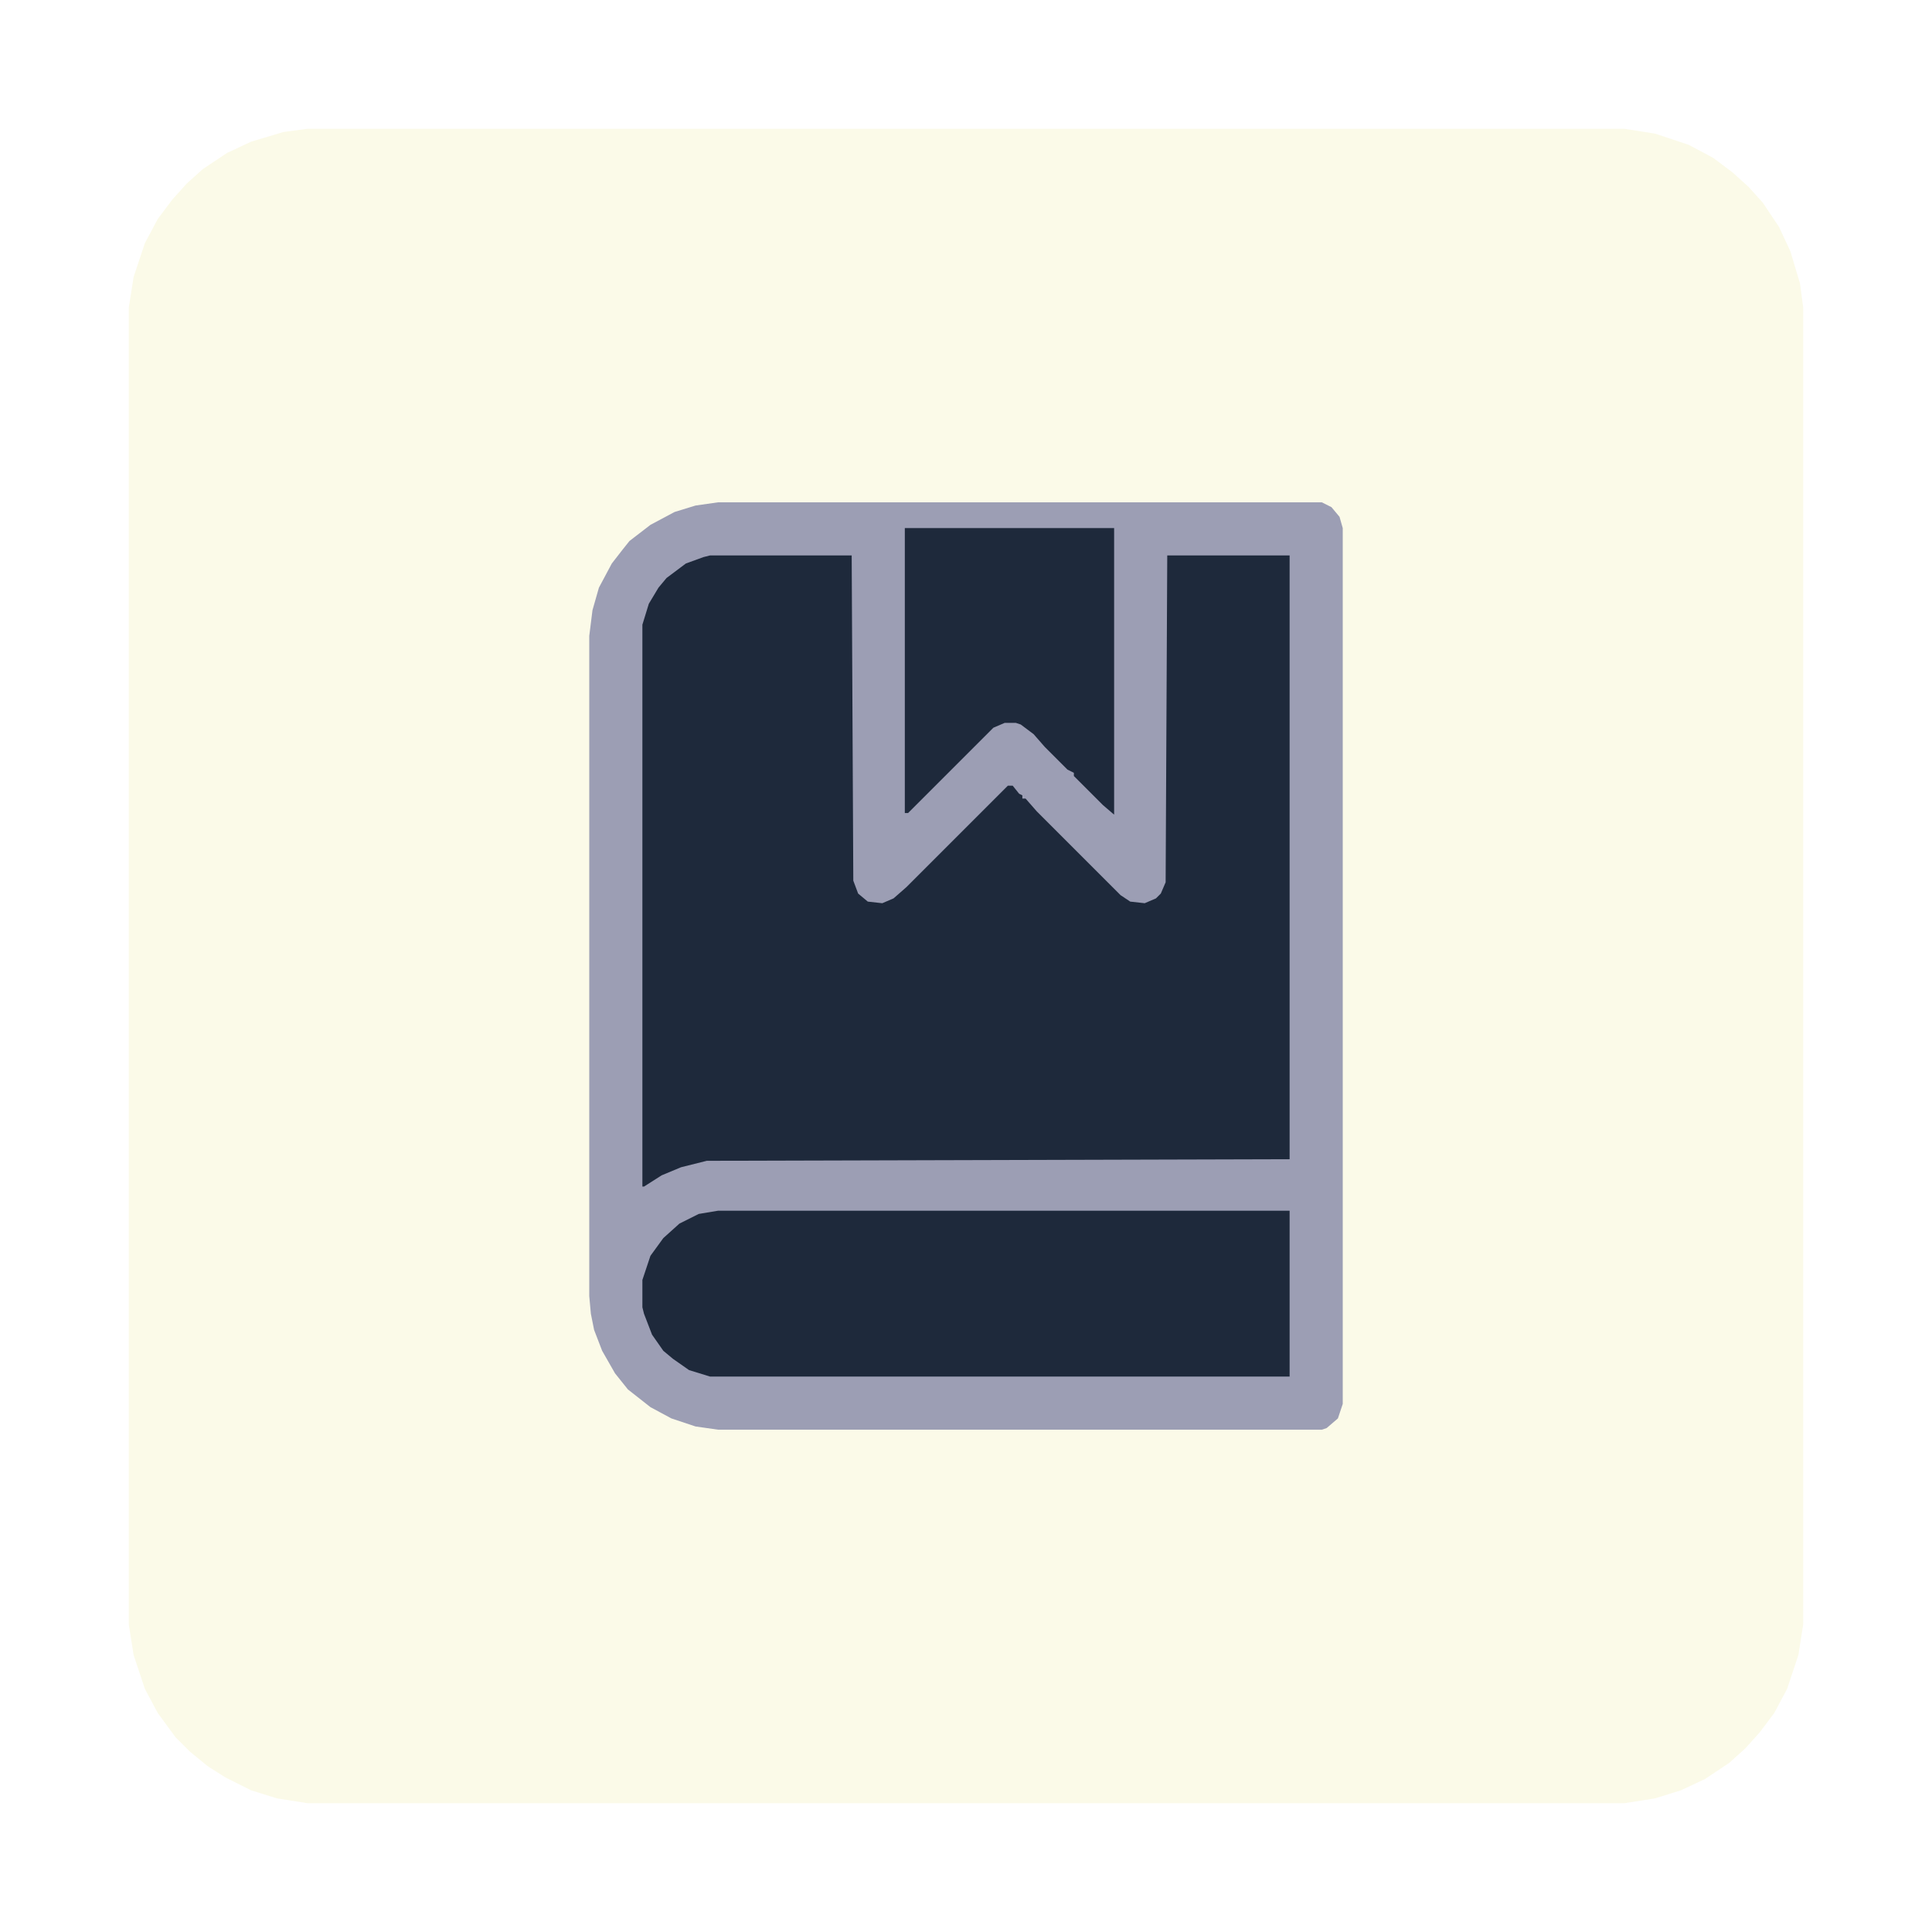
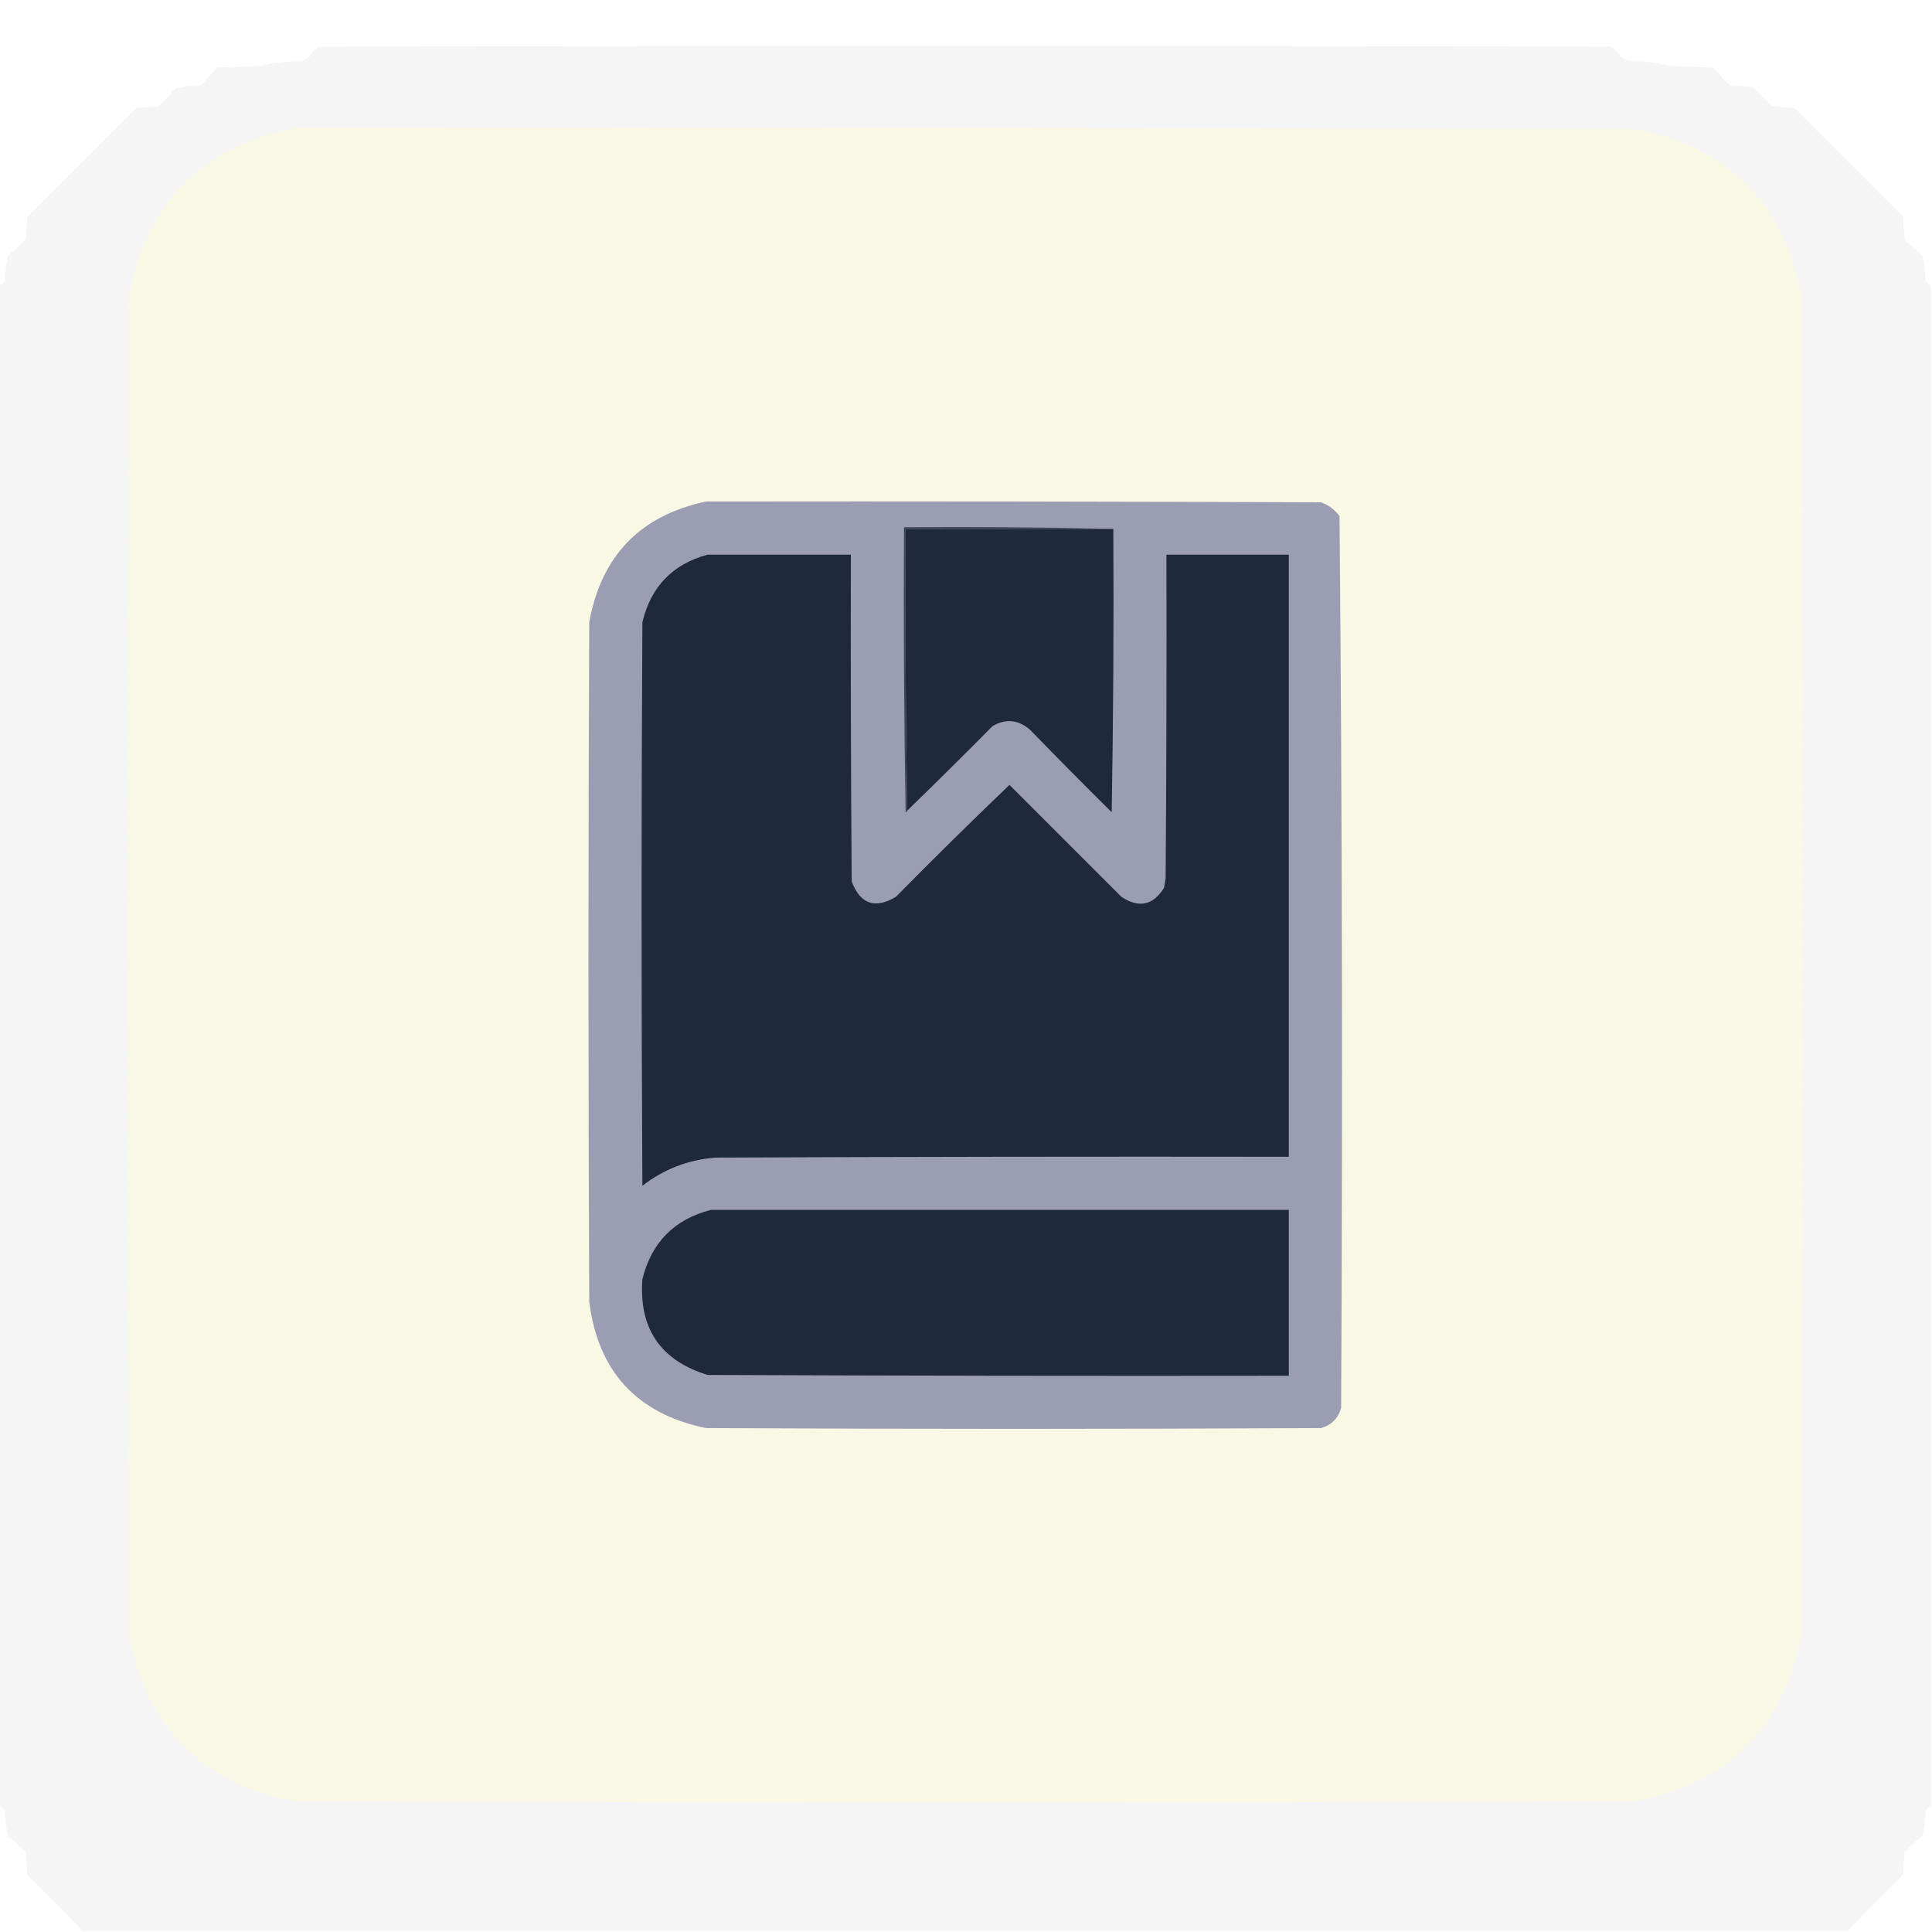
- <svg xmlns="http://www.w3.org/2000/svg" version="1.1" viewBox="0 0 1200 1200" width="1280" height="1280">
-   <path transform="translate(191,80)" d="m0 0h818l19 3 21 7 15 8 12 9 10 9 9 10 10 15 7 15 6 20 2 15v818l-3 19-7 21-8 15-9 12-9 10-10 9-15 10-15 7-16 5-19 3h-818l-19-3-16-5-16-8-11-7-11-9-9-9-11-15-8-15-7-21-3-19v-818l3-19 7-21 8-15 9-12 9-10 10-9 15-10 15-7 20-6z" fill="#FBFAE8" />
-   <path transform="translate(446,312)" d="m0 0h375l6 3 5 6 2 7v544l-3 9-7 6-3 1h-375l-14-2-15-5-13-7-14-11-8-10-8-14-5-13-2-10-1-11v-410l2-16 4-14 8-15 7-9 4-5 13-10 15-8 13-4z" fill="#9C9EB4" />
-   <path transform="translate(441,345)" d="m0 0h88l1 202 3 8 6 5 9 1 7-3 8-7 63-63h3l4 5 2 1v2h2l7 8 52 52 6 4 9 1 7-3 3-3 3-7 1-203h76v375l-362 1-16 4-12 5-11 7h-1v-349l4-13 6-10 5-6 12-9 11-4z" fill="#1E293B" />
-   <path transform="translate(446,752)" d="m0 0h355v103h-360l-13-4-10-7-6-5-7-10-5-13-1-4v-17l5-15 8-11 10-9 12-6z" fill="#1E293B" />
-   <path transform="translate(562,328)" d="m0 0h130v178l-7-6-18-18v-2l-4-2-14-14-7-8-8-6-3-1h-7l-7 3-53 53h-2z" fill="#1E293B" />
+ <svg xmlns="http://www.w3.org/2000/svg" version="1.1" width="1200px" height="1200px" style="shape-rendering:geometricPrecision; text-rendering:geometricPrecision; image-rendering:optimizeQuality; fill-rule:evenodd; clip-rule:evenodd">
+   <g>
+     <path style="opacity:0.041" fill="#000000" d="M 1199.5,177.5 C 1199.5,492.167 1199.5,806.833 1199.5,1121.5C 1198.21,1122.29 1197.04,1123.29 1196,1124.5C 1195.9,1129.95 1195.23,1135.28 1194,1140.5C 1190.03,1143.46 1186.37,1146.8 1183,1150.5C 1182.67,1155.17 1182.33,1159.83 1182,1164.5C 1170.27,1176.06 1158.77,1187.73 1147.5,1199.5C 782.167,1199.5 416.833,1199.5 51.5,1199.5C 40.229,1187.73 28.729,1176.06 17,1164.5C 16.667,1159.83 16.333,1155.17 16,1150.5C 12.633,1146.8 8.966,1143.46 5,1140.5C 3.768,1135.28 3.101,1129.95 3,1124.5C 1.961,1123.29 0.794,1122.29 -0.5,1121.5C -0.5,806.833 -0.5,492.167 -0.5,177.5C 0.794,176.71 1.961,175.71 3,174.5C 3.101,169.054 3.768,163.721 5,158.5C 8.966,155.536 12.633,152.203 16,148.5C 16.333,143.833 16.667,139.167 17,134.5C 39.5,112 62,89.5 84.5,67C 89.167,66.667 93.833,66.333 98.5,66C 102.203,62.633 105.536,58.966 108.5,55C 113.721,53.768 119.054,53.101 124.5,53C 128.203,49.633 131.536,45.966 134.5,42C 143.5,41.667 152.5,41.333 161.5,41C 169.678,38.933 178.011,37.933 186.5,38C 188.725,37.439 190.725,36.439 192.5,35C 193.833,32.333 195.833,30.333 198.5,29C 465.833,28.333 733.167,28.333 1000.5,29C 1003.17,30.333 1005.17,32.333 1006.5,35C 1008.27,36.439 1010.27,37.439 1012.5,38C 1020.99,37.933 1029.32,38.933 1037.5,41C 1046.5,41.333 1055.5,41.667 1064.5,42C 1067.46,45.966 1070.8,49.633 1074.5,53C 1079.17,53.333 1083.83,53.667 1088.5,54C 1092.45,57.946 1096.45,61.946 1100.5,66C 1105.17,66.333 1109.83,66.667 1114.5,67C 1137,89.5 1159.5,112 1182,134.5C 1182.33,139.167 1182.67,143.833 1183,148.5C 1186.37,152.203 1190.03,155.536 1194,158.5C 1195.23,163.721 1195.9,169.054 1196,174.5C 1197.04,175.71 1198.21,176.71 1199.5,177.5 Z" />
+   </g>
+   <g>
+     <path style="opacity:0.749" fill="#fbf9df" d="M 184.5,79.5 C 461.167,79.333 737.834,79.5 1014.5,80C 1073.32,90.824 1108.16,125.658 1119,184.5C 1119.67,461.167 1119.67,737.833 1119,1014.5C 1108.17,1073.33 1073.33,1108.17 1014.5,1119C 737.833,1119.67 461.167,1119.67 184.5,1119C 125.667,1108.17 90.833,1073.33 80,1014.5C 79.333,737.833 79.333,461.167 80,184.5C 91.022,125.645 125.855,90.645 184.5,79.5 Z" />
+   </g>
+   <g>
+     <path style="opacity:1" fill="#9b9db3" d="M 438.5,311.5 C 565.834,311.333 693.167,311.5 820.5,312C 825.18,313.679 829.013,316.512 832,320.5C 833.662,505.124 833.995,689.791 833,874.5C 831.167,881 827,885.167 820.5,887C 693.167,887.667 565.833,887.667 438.5,887C 395.61,878.11 371.443,851.943 366,808.5C 365.333,667.833 365.333,527.167 366,386.5C 373.444,345.224 397.611,320.224 438.5,311.5 Z" />
+   </g>
+   <g>
+     <path style="opacity:1" fill="#1e293b" d="M 691.5,328.5 C 691.833,387.17 691.5,445.837 690.5,504.5C 673.401,487.567 656.401,470.4 639.5,453C 632.207,446.954 624.54,446.287 616.5,451C 598.965,468.702 581.299,486.202 563.5,503.5C 562.501,445.336 562.168,387.002 562.5,328.5C 605.5,328.5 648.5,328.5 691.5,328.5 Z" />
+   </g>
+   <g>
+     <path style="opacity:1" fill="#3a4356" d="M 691.5,328.5 C 648.5,328.5 605.5,328.5 562.5,328.5C 562.168,387.002 562.501,445.336 563.5,503.5C 563.44,504.043 563.107,504.376 562.5,504.5C 561.5,445.504 561.167,386.504 561.5,327.5C 605.003,327.168 648.337,327.501 691.5,328.5 Z" />
+   </g>
+   <g>
+     <path style="opacity:1" fill="#1e293b" d="M 439.5,344.5 C 469.167,344.5 498.833,344.5 528.5,344.5C 528.333,412.167 528.5,479.834 529,547.5C 534.353,561.618 543.52,564.785 556.5,557C 579.707,533.459 603.207,510.293 627,487.5C 650.145,510.645 673.312,533.812 696.5,557C 707.298,564.223 716.131,562.39 723,551.5C 723.333,549.5 723.667,547.5 724,545.5C 724.5,478.501 724.667,411.501 724.5,344.5C 749.833,344.5 775.167,344.5 800.5,344.5C 800.5,469.167 800.5,593.833 800.5,718.5C 681.833,718.333 563.166,718.5 444.5,719C 427.537,720.318 412.37,726.152 399,736.5C 398.333,619.833 398.333,503.167 399,386.5C 404.262,364.407 417.762,350.407 439.5,344.5 Z" />
+   </g>
+   <g>
+     <path style="opacity:1" fill="#1e293b" d="M 441.5,751.5 C 561.167,751.5 680.833,751.5 800.5,751.5C 800.5,785.833 800.5,820.167 800.5,854.5C 680.166,854.667 559.833,854.5 439.5,854C 410.242,845.006 396.742,825.173 399,794.5C 404.681,771.652 418.848,757.319 441.5,751.5 Z" />
+   </g>
</svg>
